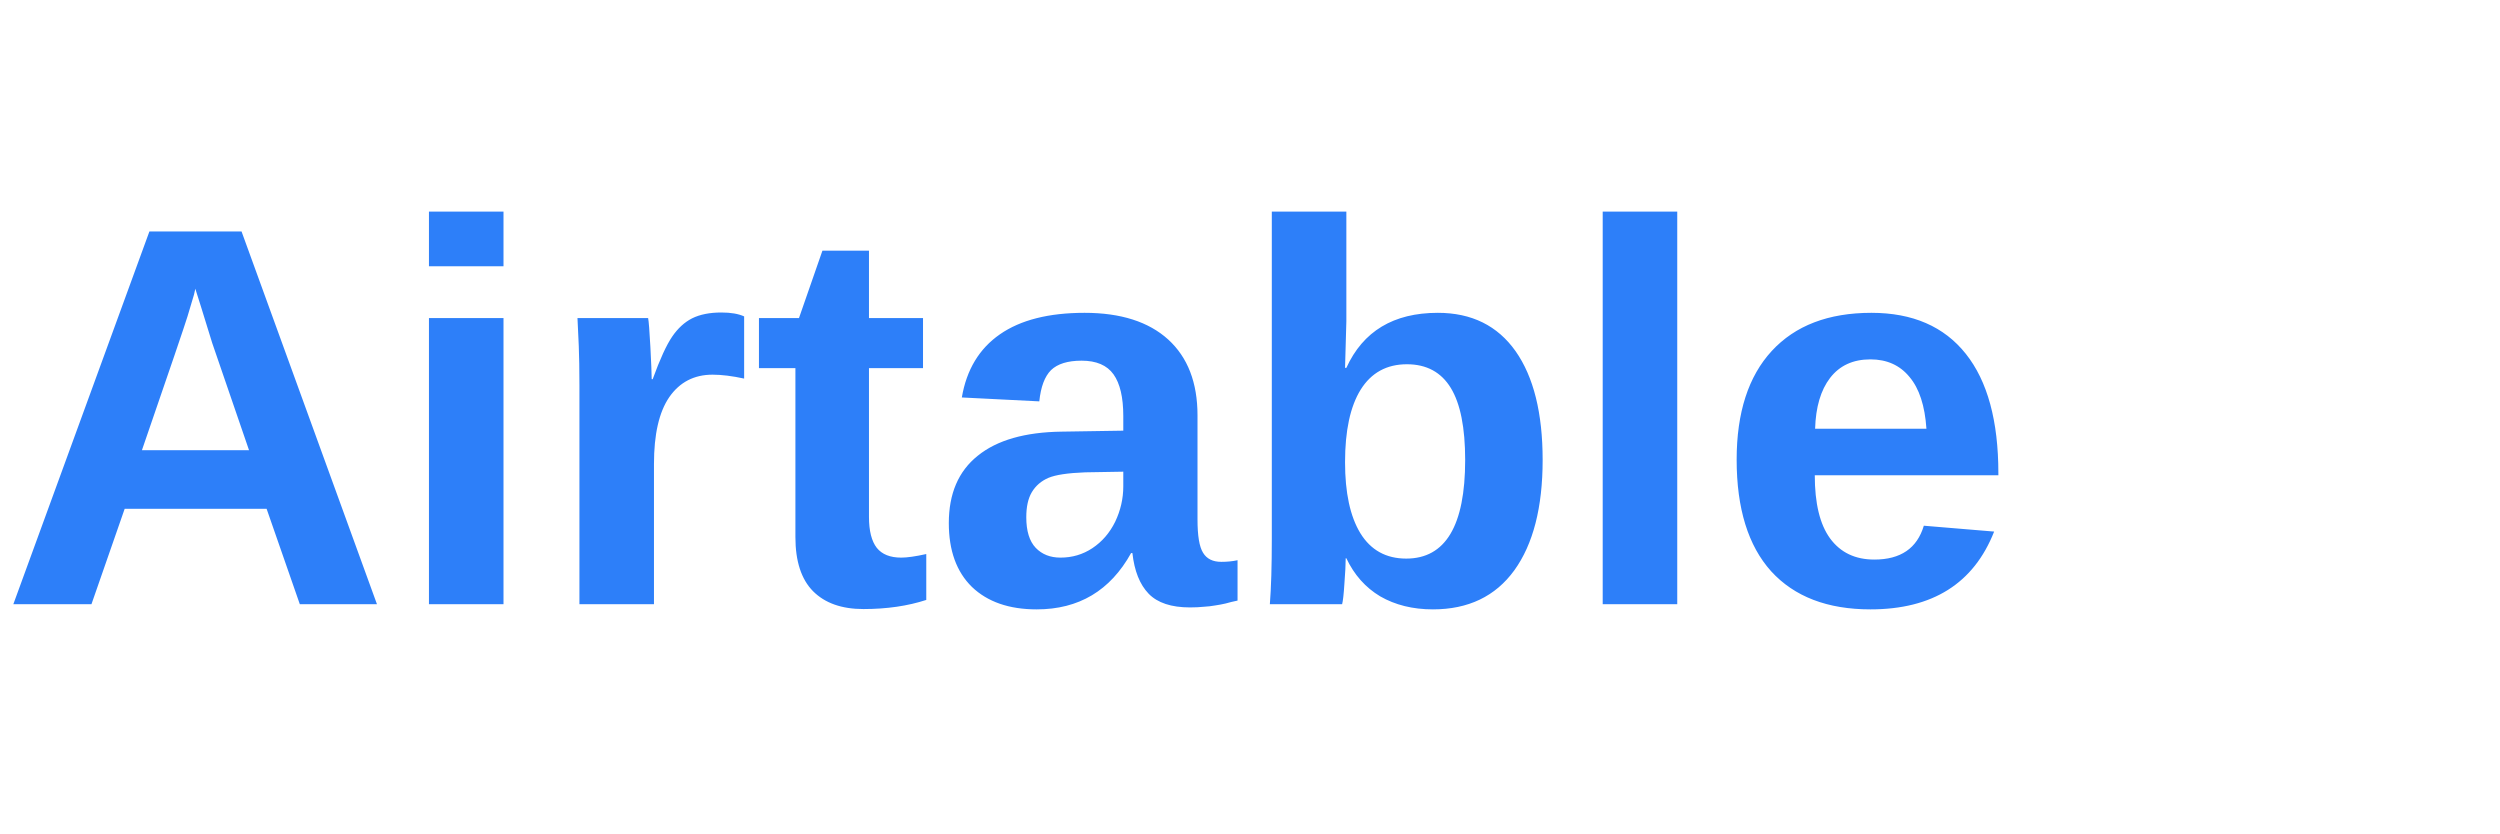
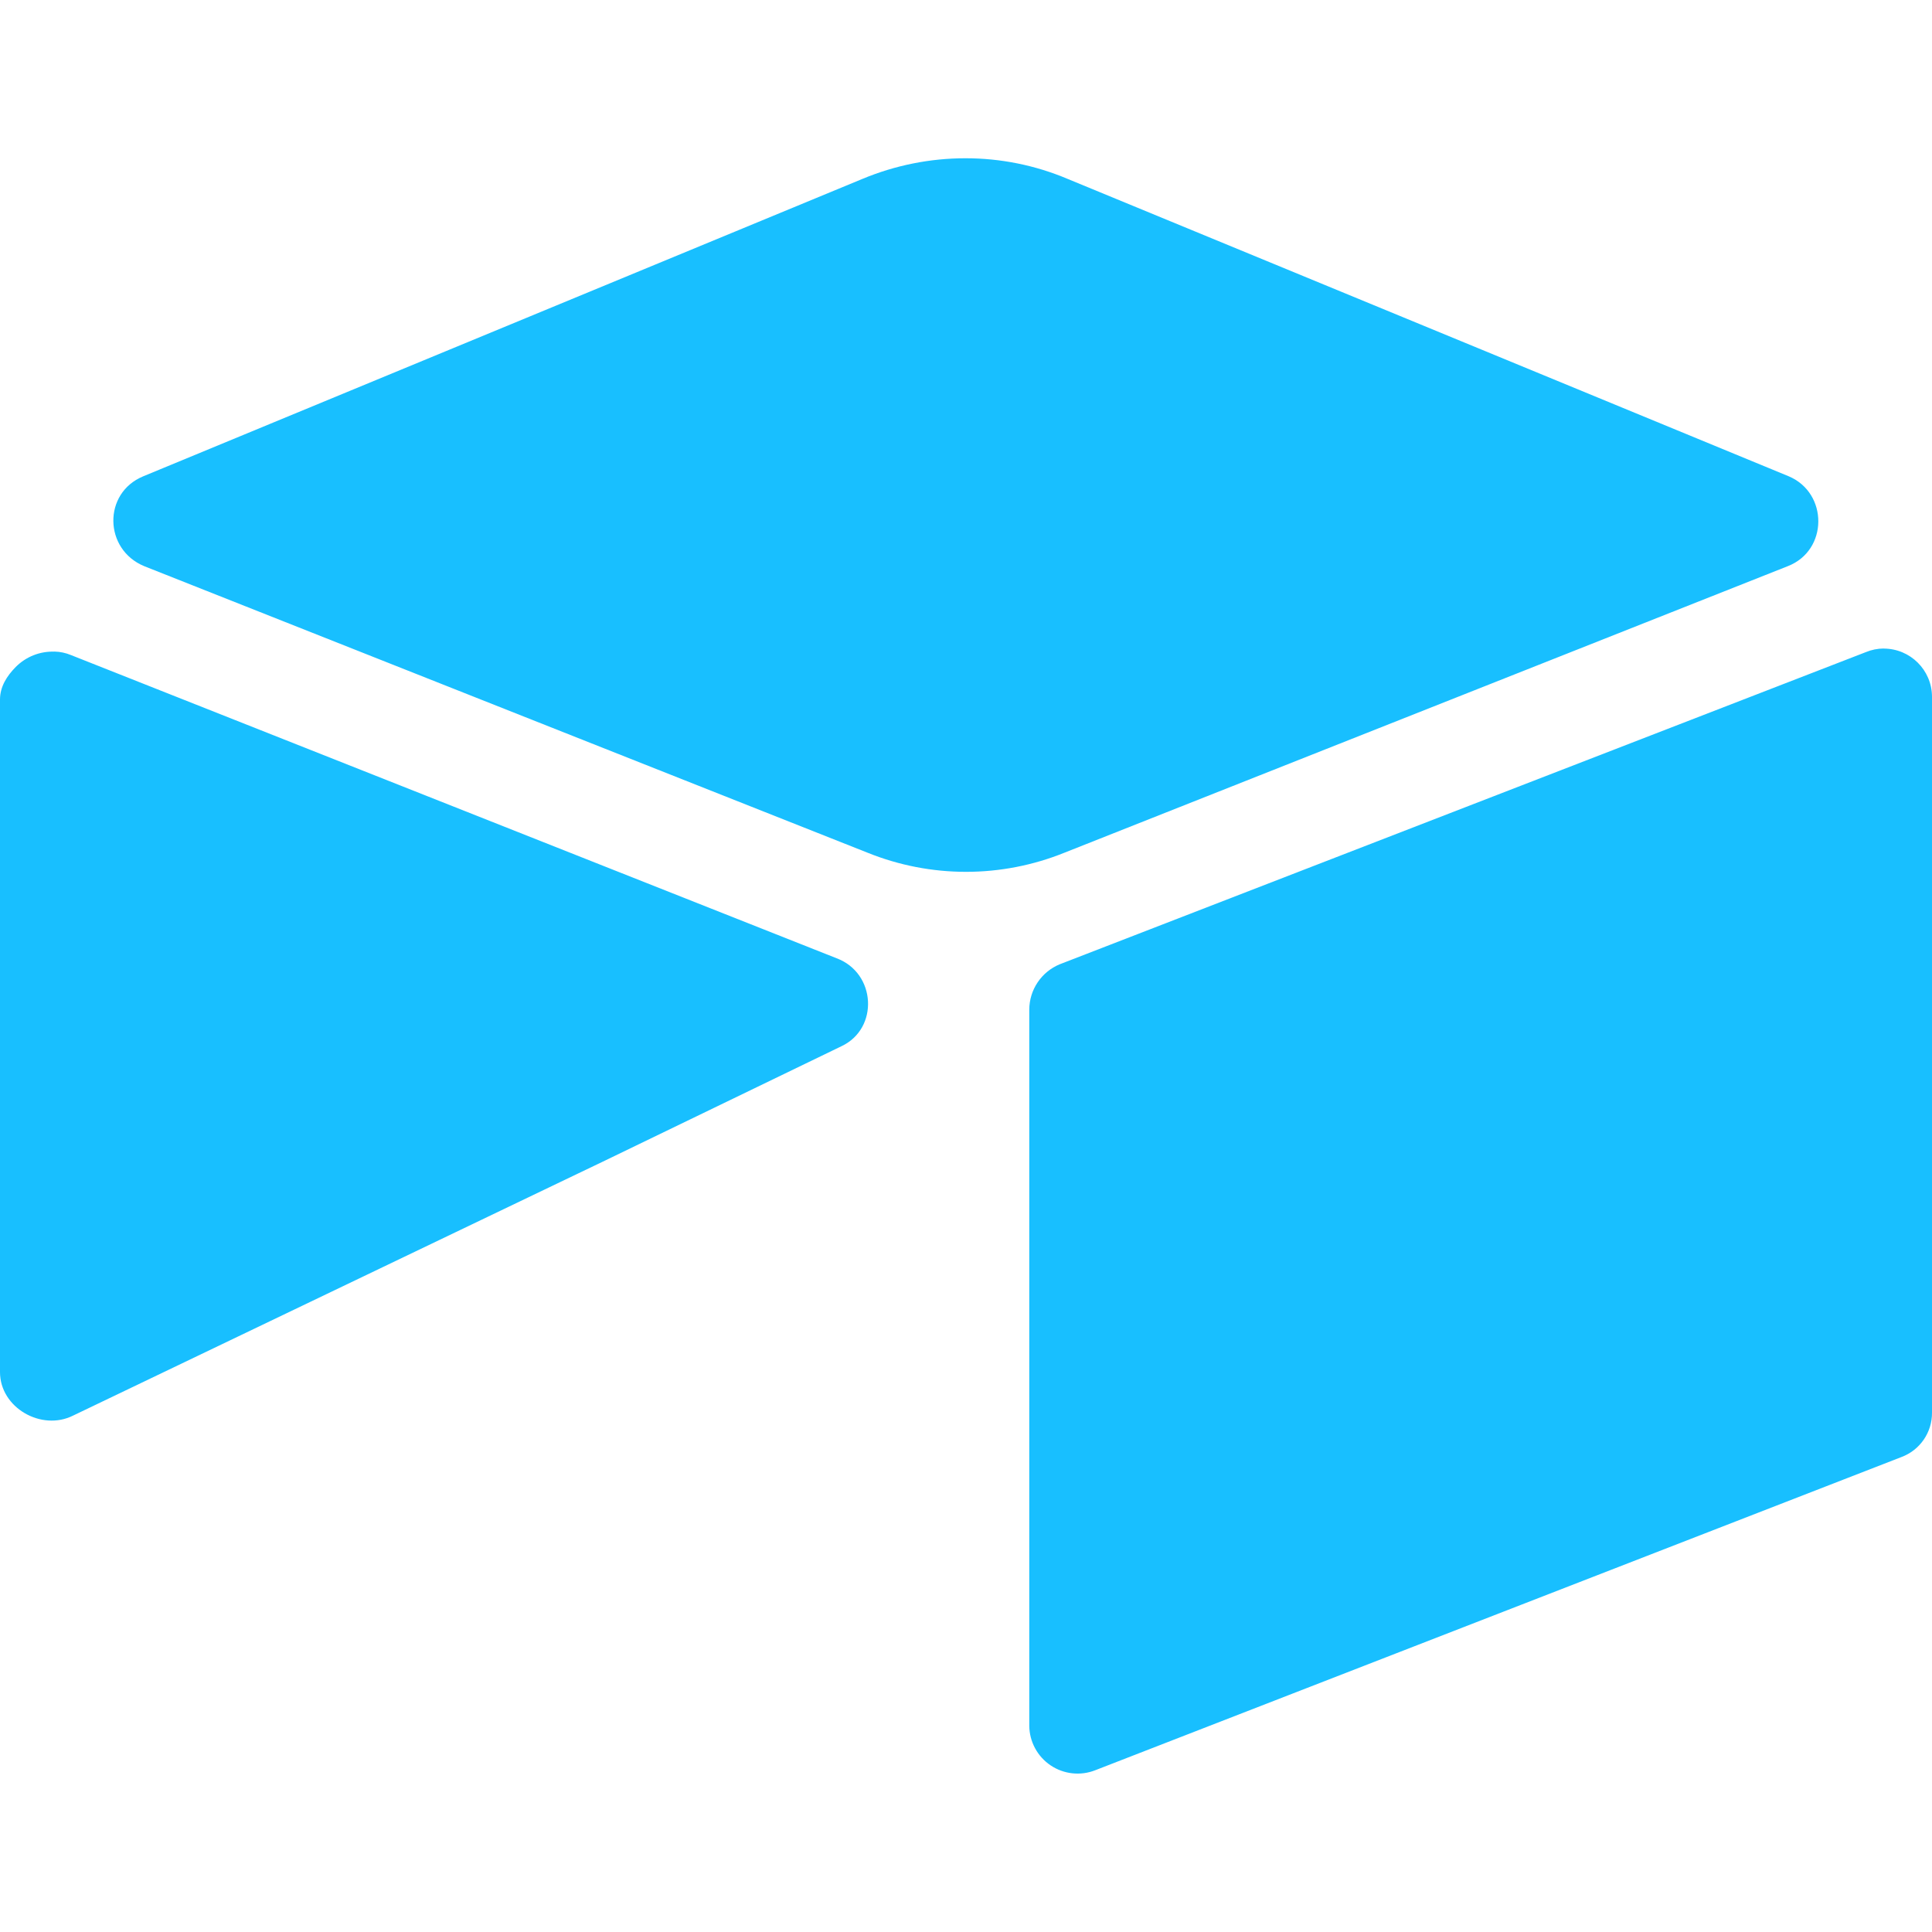
- <svg xmlns="http://www.w3.org/2000/svg" width="120" height="40" viewBox="0 0 120 40" fill="none">
-   <text x="0" y="29" font-family="Arial, Helvetica, sans-serif" font-weight="600" font-size="26" fill="#2D7FF9">Airtable</text>
+ <svg xmlns="http://www.w3.org/2000/svg" fill="#18BFFF" role="img" viewBox="0 0 24 24">
+   <path d="M11.992 1.966c-.434 0-.87.086-1.28.257L1.779 5.917c-.503.208-.49.908.012 1.116l8.982 3.558a3.266 3.266 0 0 0 2.454 0l8.982-3.558c.503-.196.503-.908.012-1.116l-8.957-3.694a3.255 3.255 0 0 0-1.272-.257zM23.4 8.056a.589.589 0 0 0-.222.045l-10.012 3.877a.612.612 0 0 0-.38.564v8.896a.6.6 0 0 0 .821.552L23.62 18.1a.583.583 0 0 0 .38-.551V8.653a.6.6 0 0 0-.6-.596zM.676 8.095a.644.644 0 0 0-.48.19C.086 8.396 0 8.53 0 8.69v8.355c0 .442.515.737.908.54l6.27-3.006.307-.147 2.969-1.436c.466-.22.43-.908-.061-1.092L.883 8.138a.57.57 0 0 0-.207-.044z" />
</svg>
